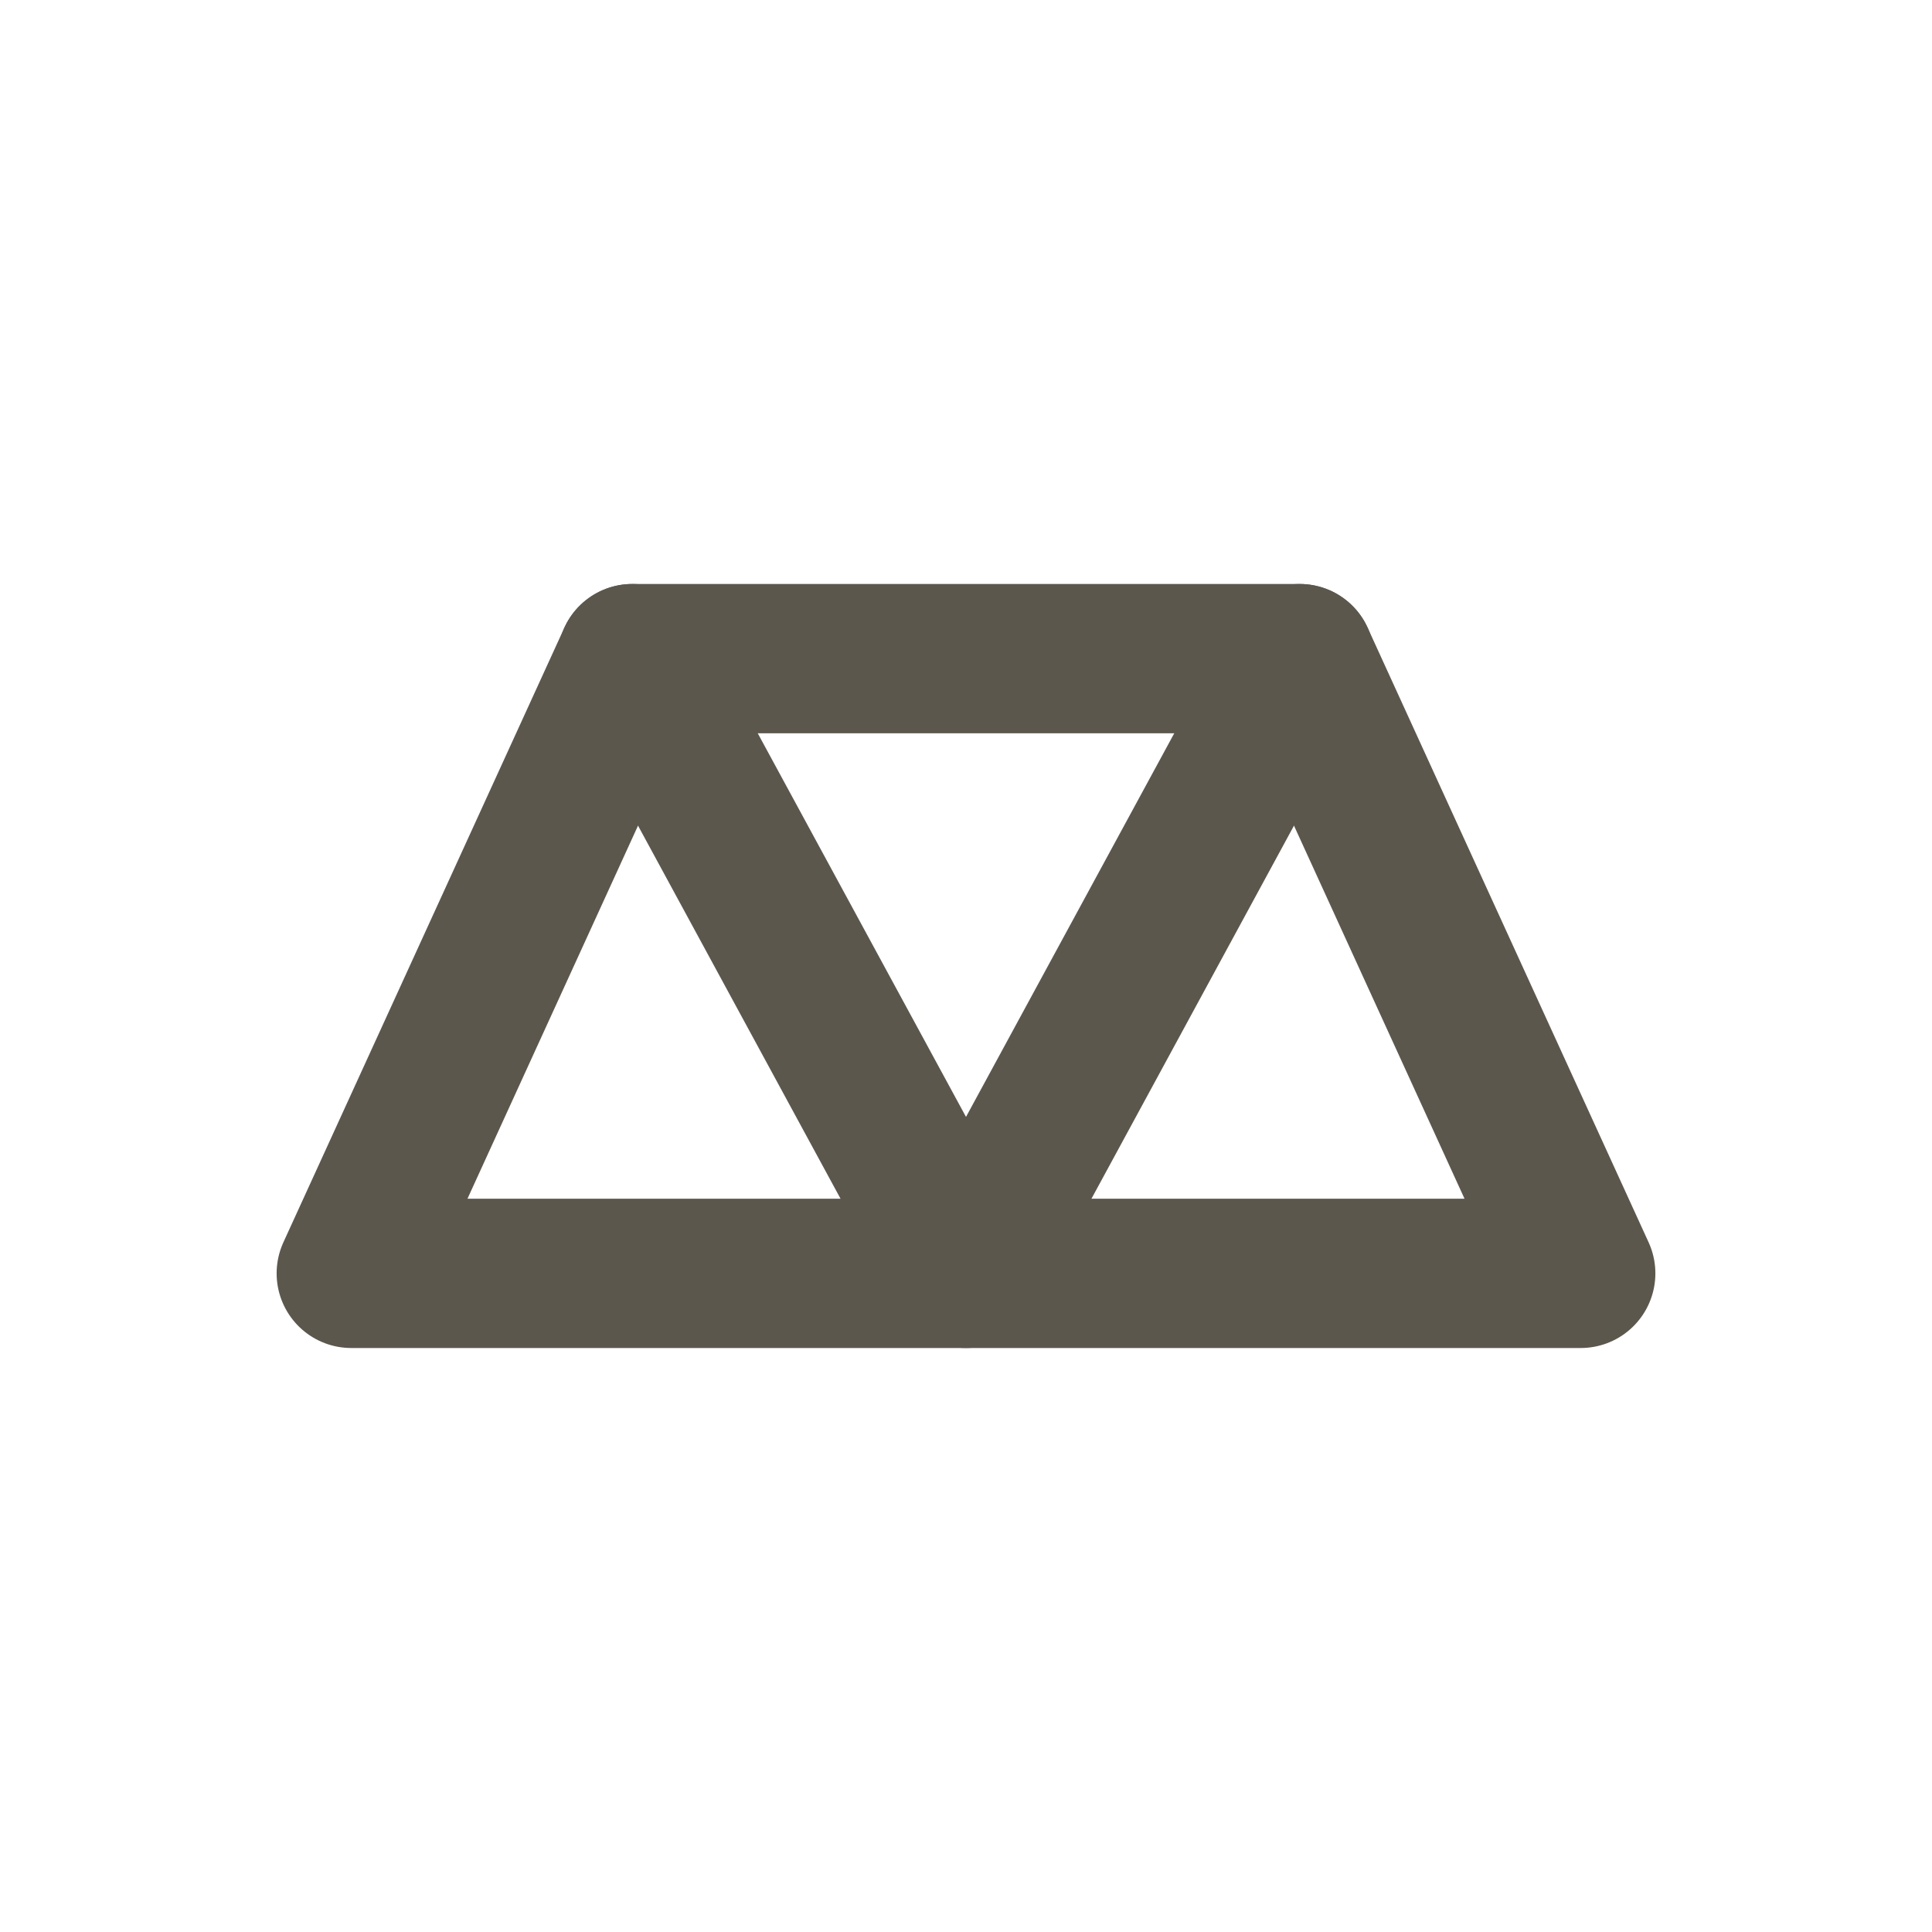
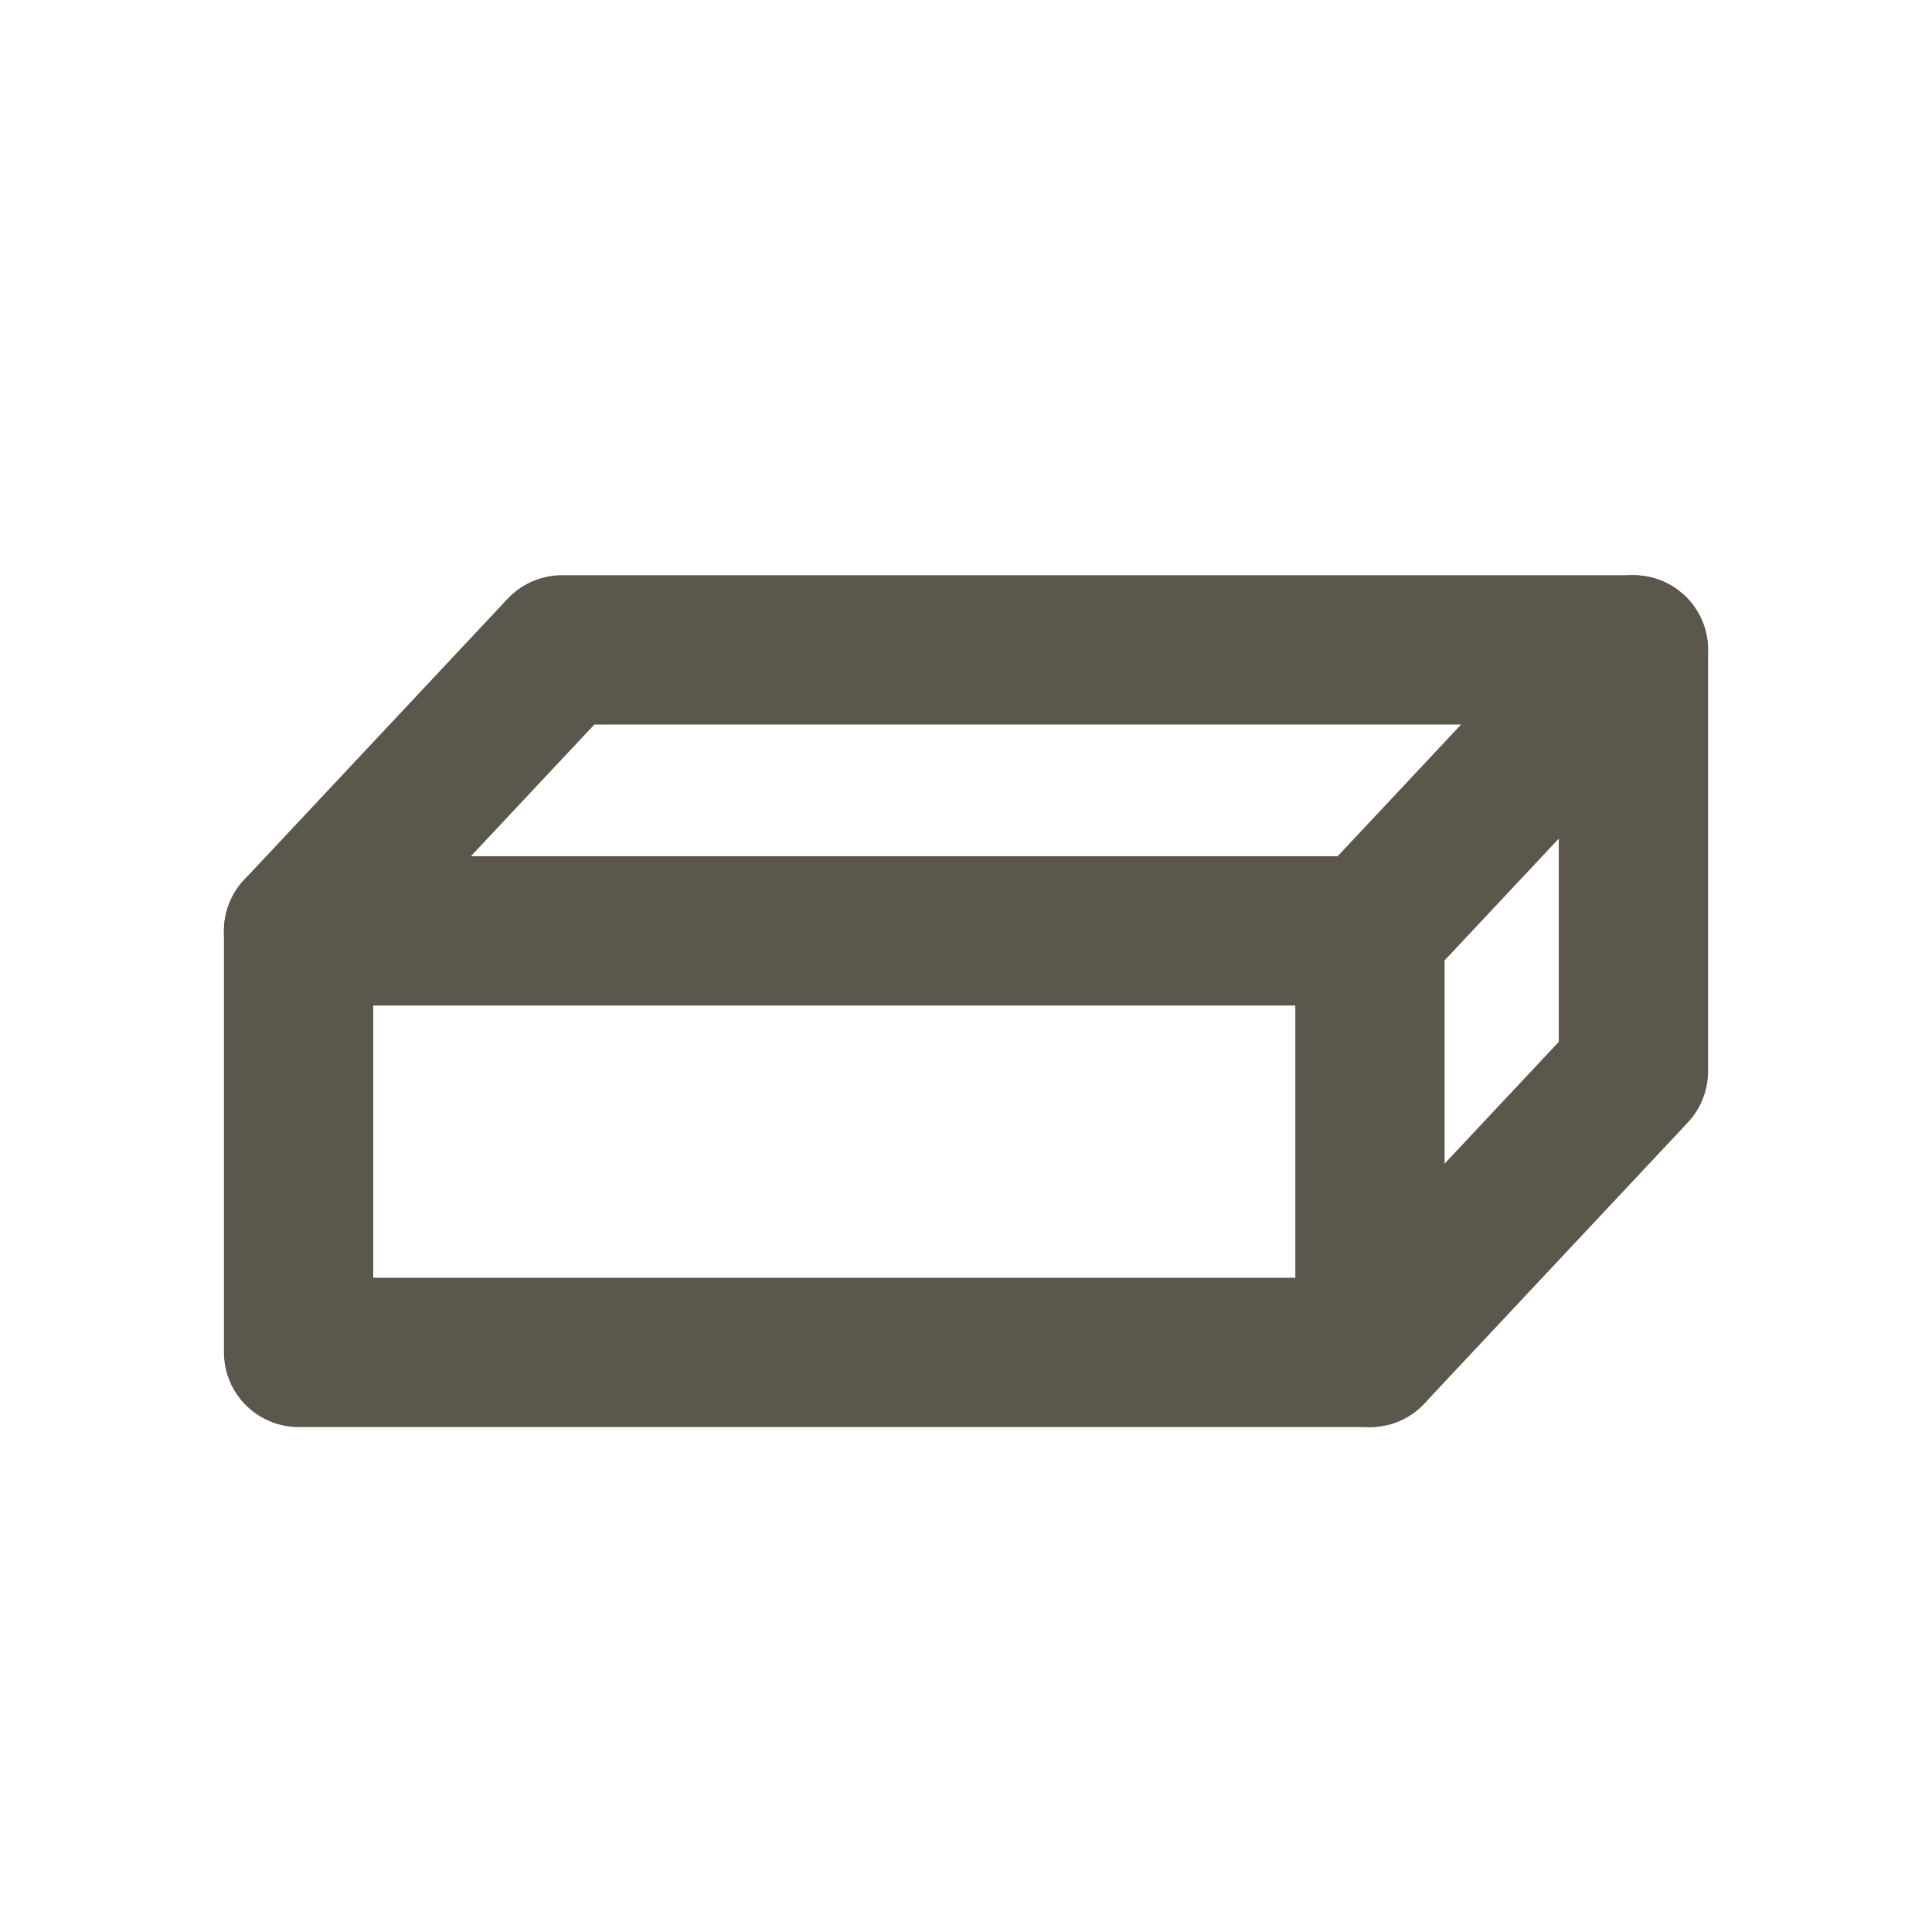
<svg xmlns="http://www.w3.org/2000/svg" width="22" height="22" viewBox="0 0 22 22" fill="none">
  <g id="icon/ingot">
-     <path d="M4 14.5 L7.2 7.5 H14.8 L18 14.5 Z" stroke="#5C574D" stroke-width="1.7" stroke-linecap="round" stroke-linejoin="round" fill="none" />
-     <path d="M7.2 7.5 L11 14.5 L14.8 7.5" stroke="#5C574D" stroke-width="1.7" stroke-linecap="round" stroke-linejoin="round" fill="none" />
+     <path d="M3.4 10.6 L6.4 7.4 H18.6 L15.6 10.6 Z" stroke="#5C574D" stroke-width="1.7" stroke-linecap="round" stroke-linejoin="round" fill="none" />
+     <path d="M3.4 10.6 V15.4 H15.6 V10.6" stroke="#5C574D" stroke-width="1.7" stroke-linecap="round" stroke-linejoin="round" fill="none" />
+     <path d="M15.6 15.4 L18.6 12.2 V7.4" stroke="#5C574D" stroke-width="1.7" stroke-linecap="round" stroke-linejoin="round" fill="none" />
  </g>
</svg>
